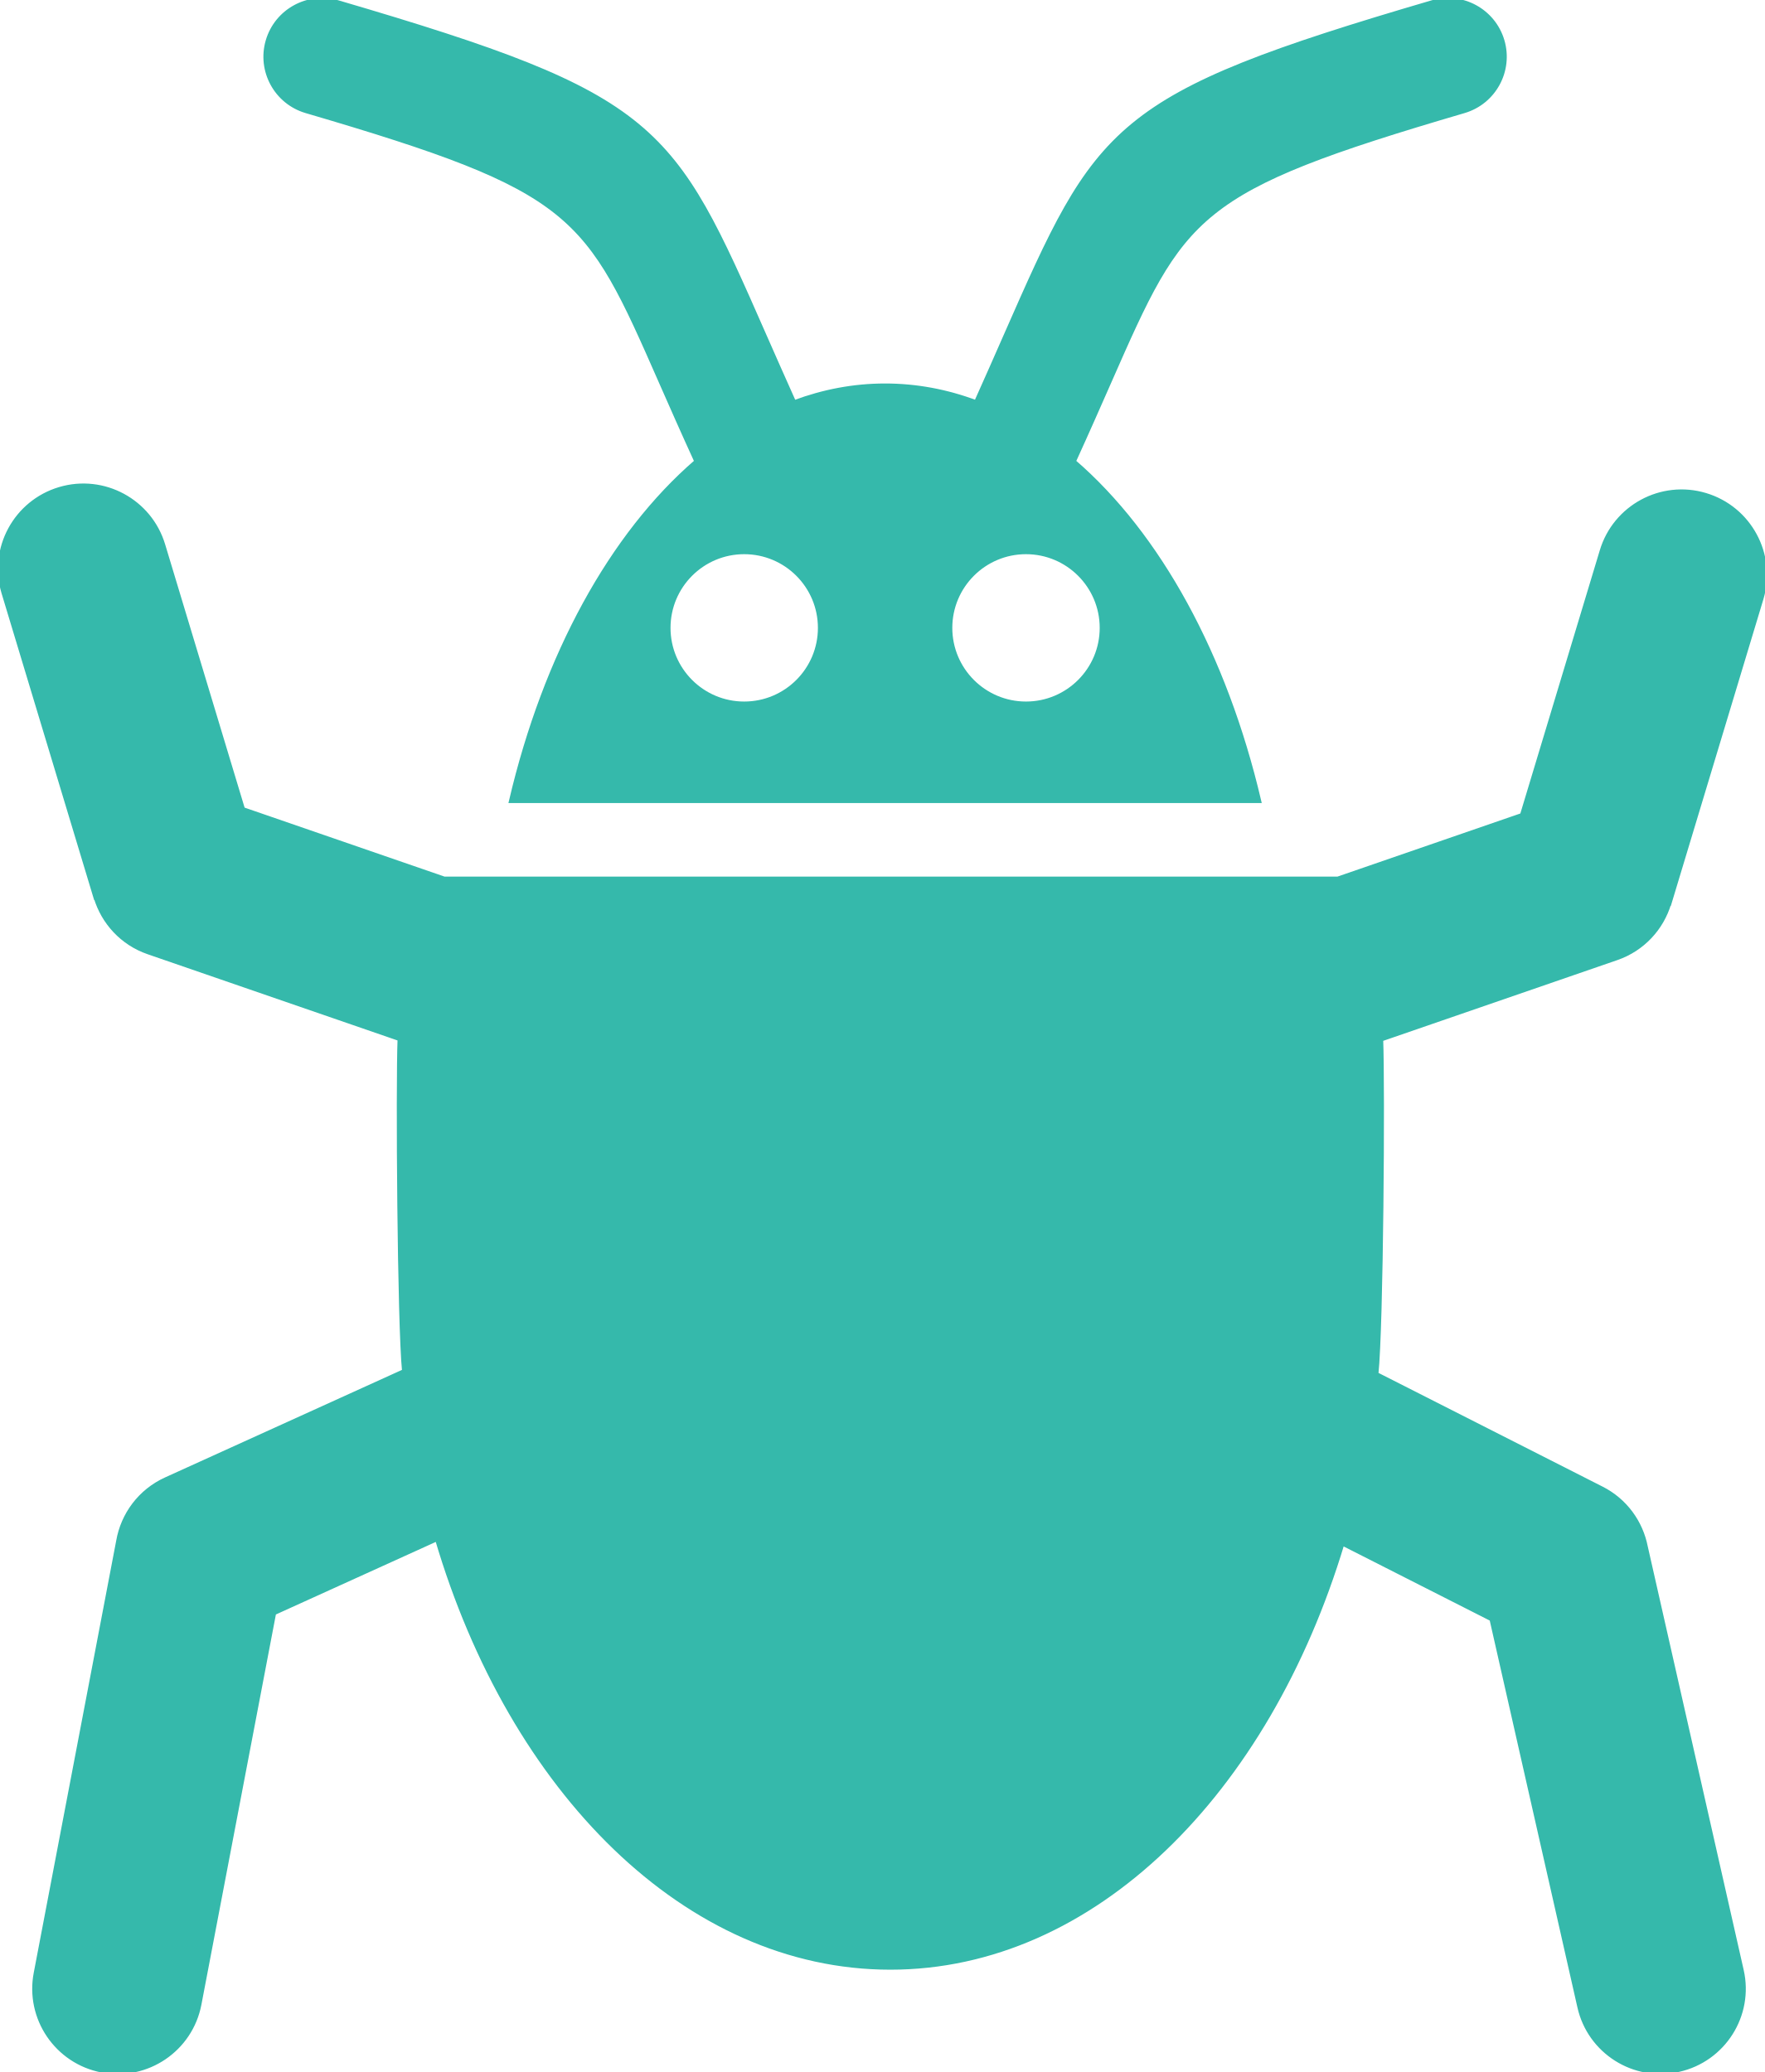
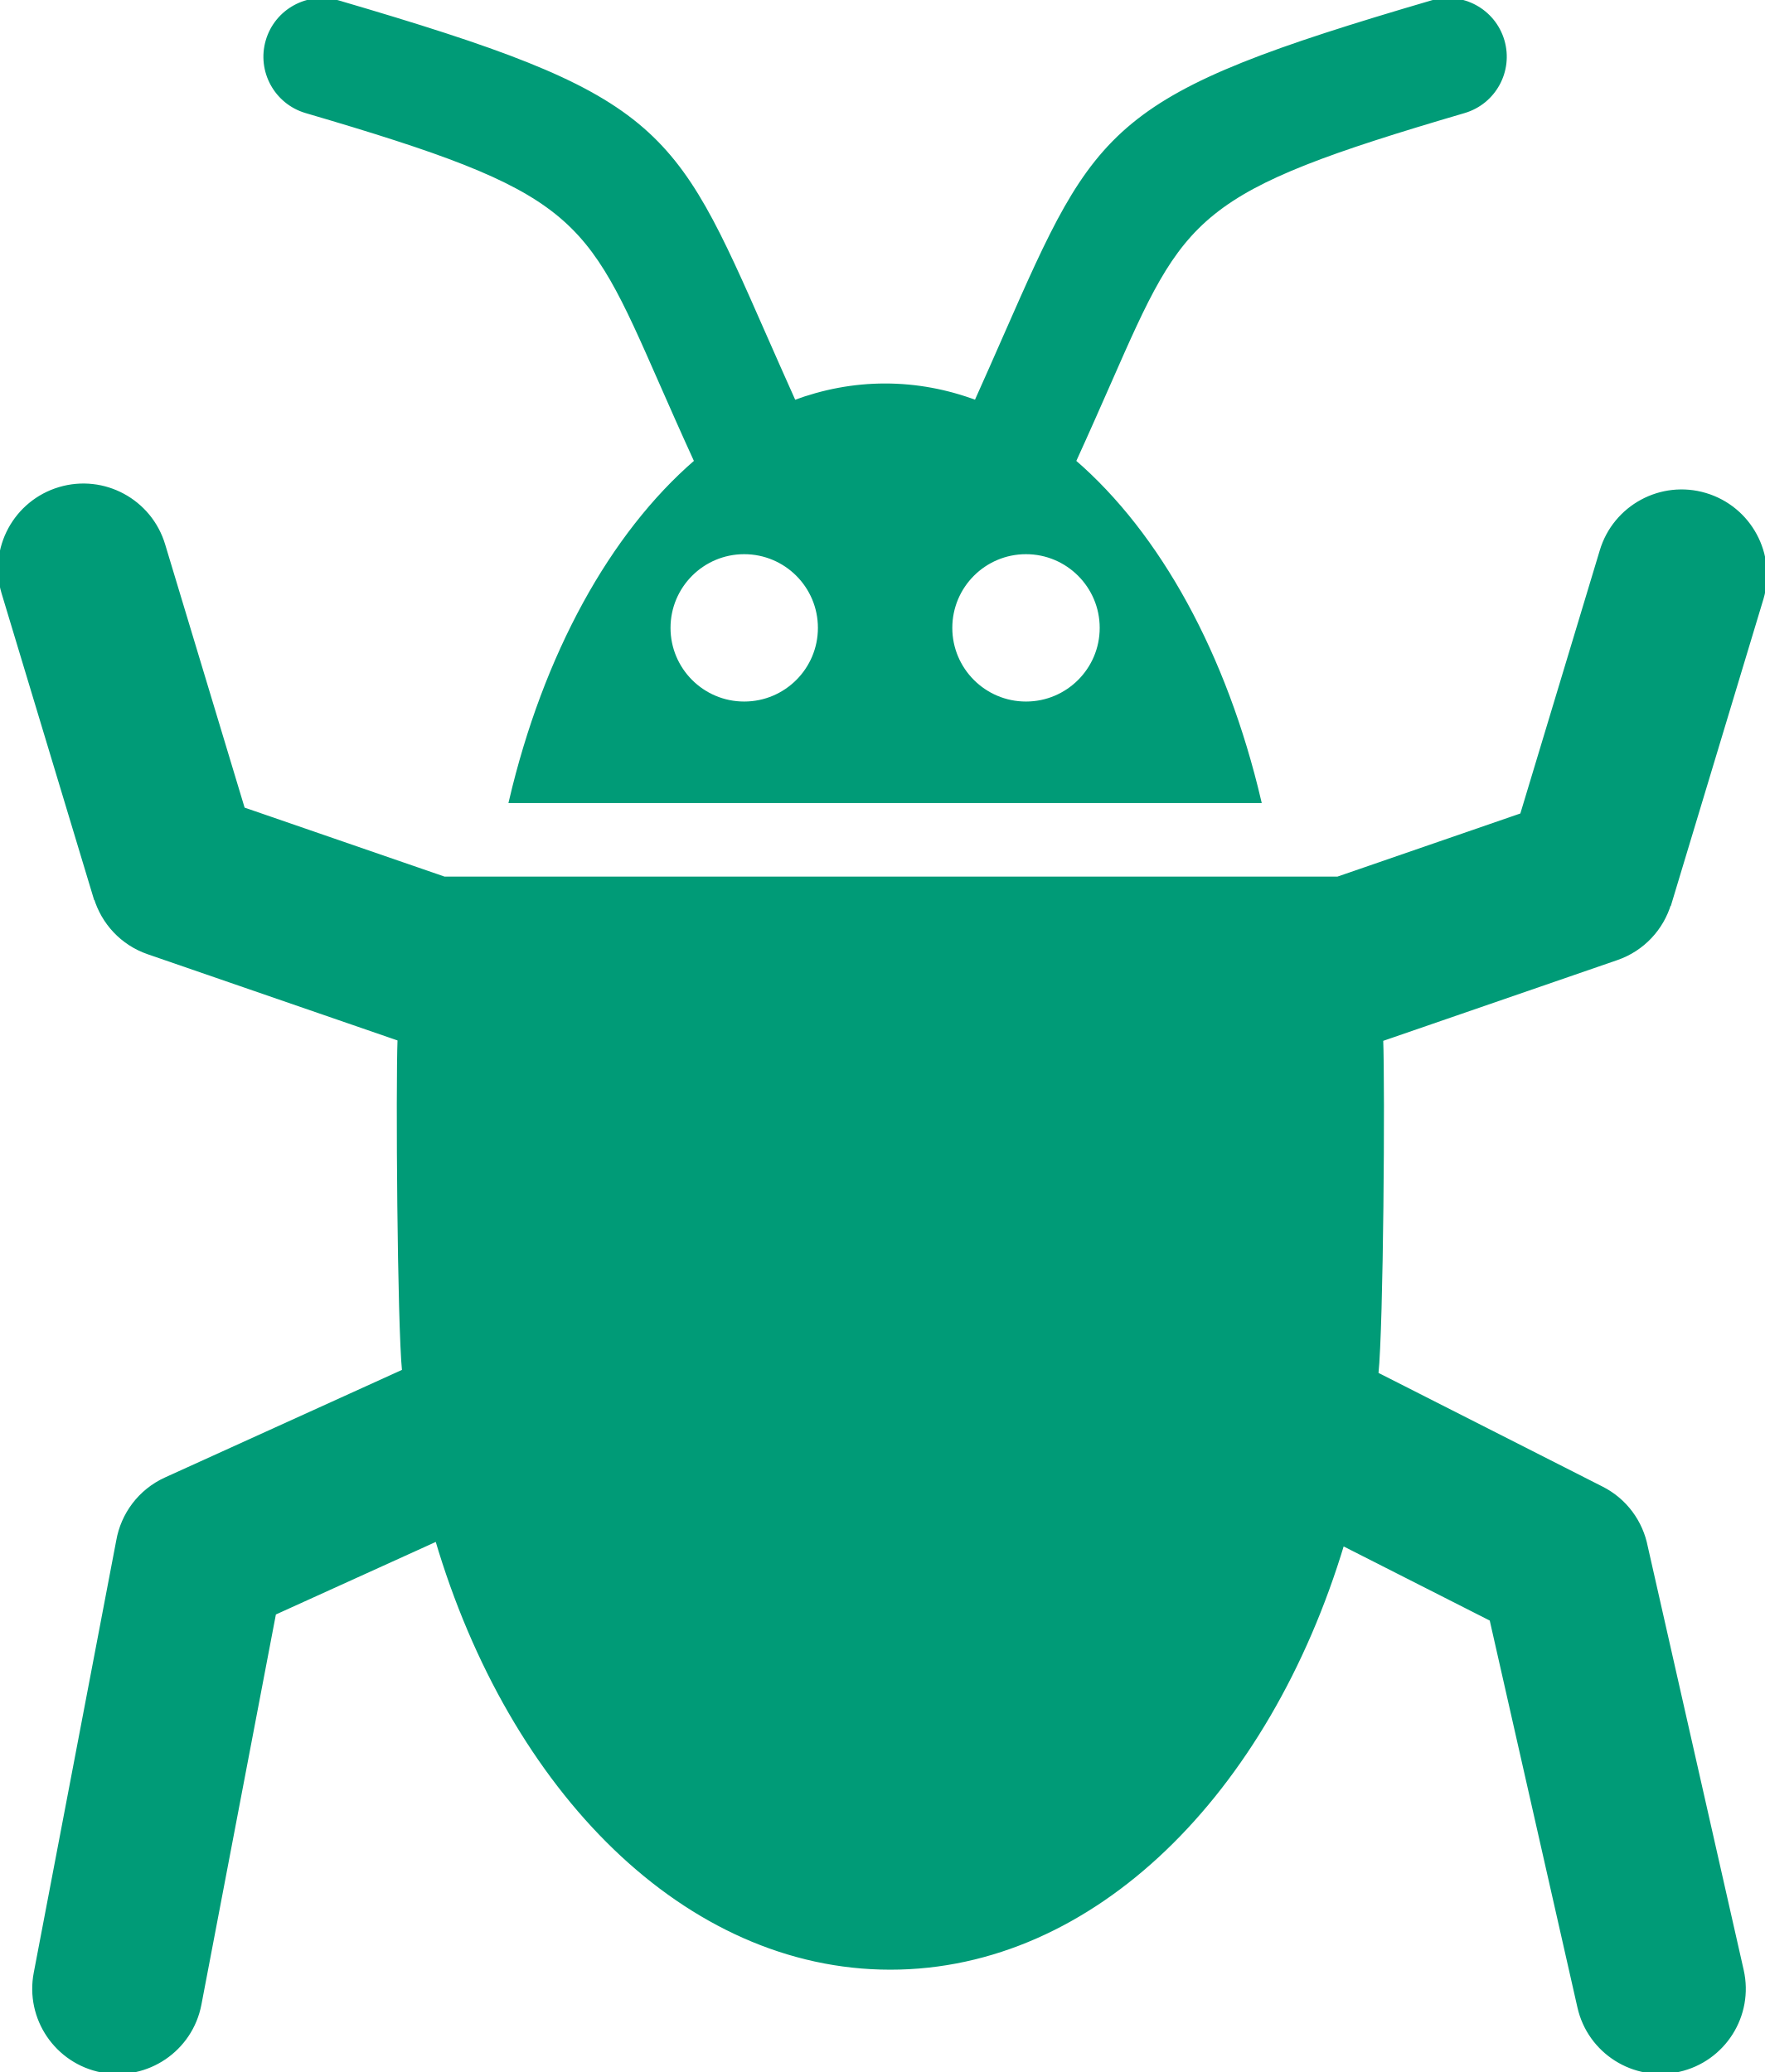
<svg xmlns="http://www.w3.org/2000/svg" clip-rule="evenodd" fill-rule="evenodd" image-rendering="optimizeQuality" shape-rendering="geometricPrecision" text-rendering="geometricPrecision" version="1.1" viewBox="0 0 436 511.99">
-   <path d="M341.19 256.84c.47 11.88.07 70.89-1.18 82.7l55.62 28.23c5.91 2.98 9.75 8.42 10.93 14.46l23.7 104.67c2.5 11.07-4.46 22.07-15.54 24.56-11.08 2.5-22.08-4.47-24.56-15.54l-21.71-95.82-36.83-18.69c-18.56 61.62-61.57 104.8-111.68 104.8-50.39 0-93.62-43.69-111.98-105.89l-40.25 18.27-18.45 96.68c-2.14 11.17-12.92 18.49-24.09 16.35-11.16-2.14-18.48-12.92-16.34-24.08L29.2 380.78c1.13-6.51 5.36-12.36 11.84-15.28l58.78-26.69c-1.18-11.63-1.57-70.39-1.11-82.07l-62.07-21.42c-6.5-2.24-11.16-7.43-12.99-13.56l-.06.02L.86 146.45c-3.24-10.89 2.96-22.36 13.86-25.61 10.89-3.25 22.36 2.96 25.61 13.86l19.69 65.25 49.69 17.15 220.76.01 45.51-15.71 19.69-65.25c3.25-10.89 14.72-17.1 25.61-13.85 10.9 3.25 17.1 14.71 13.86 25.61l-22.73 75.33-.06-.02c-1.83 6.13-6.49 11.31-12.99 13.55l-58.17 20.07zM218.65 95.26c7.73 0 15.25 1.43 22.47 4.13 2.64-5.87 5.05-11.33 7.24-16.33C271.4 30.67 274.39 23.84 353.76.57c7.42-2.18 15.21 2.08 17.39 9.5 2.18 7.42-2.07 15.21-9.49 17.39-66.82 19.6-69.21 25.05-87.61 66.9-2.56 5.81-5.39 12.26-8.77 19.66 20.93 18.05 37.33 47.85 45.78 83.91H126.23c8.45-36.05 24.86-65.86 45.79-83.91-3.38-7.39-6.22-13.84-8.78-19.66-18.39-41.85-20.79-47.3-87.61-66.9-7.42-2.18-11.67-9.97-9.49-17.39C68.32 2.65 76.11-1.6 83.53.58c79.37 23.27 82.37 30.09 105.39 82.48 2.21 5.01 4.61 10.47 7.25 16.34 7.22-2.7 14.74-4.14 22.47-4.14h.01zm34.8 41.18c10.33 0 18.71 8.38 18.71 18.71 0 10.32-8.38 18.7-18.71 18.7-10.32 0-18.7-8.38-18.7-18.7 0-10.33 8.38-18.71 18.7-18.71zm-69.61 0c10.33 0 18.71 8.38 18.71 18.71 0 10.32-8.38 18.7-18.71 18.7s-18.7-8.38-18.7-18.7c0-10.33 8.37-18.71 18.7-18.71z" fill="#35b9ab" stroke="#35b9ab" />
+   <path d="M341.19 256.84c.47 11.88.07 70.89-1.18 82.7l55.62 28.23c5.91 2.98 9.75 8.42 10.93 14.46l23.7 104.67c2.5 11.07-4.46 22.07-15.54 24.56-11.08 2.5-22.08-4.47-24.56-15.54l-21.71-95.82-36.83-18.69c-18.56 61.62-61.57 104.8-111.68 104.8-50.39 0-93.62-43.69-111.98-105.89l-40.25 18.27-18.45 96.68c-2.14 11.17-12.92 18.49-24.09 16.35-11.16-2.14-18.48-12.92-16.34-24.08L29.2 380.78c1.13-6.51 5.36-12.36 11.84-15.28l58.78-26.69c-1.18-11.63-1.57-70.39-1.11-82.07l-62.07-21.42c-6.5-2.24-11.16-7.43-12.99-13.56l-.06.02L.86 146.45c-3.24-10.89 2.96-22.36 13.86-25.61 10.89-3.25 22.36 2.96 25.61 13.86l19.69 65.25 49.69 17.15 220.76.01 45.51-15.71 19.69-65.25c3.25-10.89 14.72-17.1 25.61-13.85 10.9 3.25 17.1 14.71 13.86 25.61l-22.73 75.33-.06-.02c-1.83 6.13-6.49 11.31-12.99 13.55l-58.17 20.07zM218.65 95.26c7.73 0 15.25 1.43 22.47 4.13 2.64-5.87 5.05-11.33 7.24-16.33C271.4 30.67 274.39 23.84 353.76.57c7.42-2.18 15.21 2.08 17.39 9.5 2.18 7.42-2.07 15.21-9.49 17.39-66.82 19.6-69.21 25.05-87.61 66.9-2.56 5.81-5.39 12.26-8.77 19.66 20.93 18.05 37.33 47.85 45.78 83.91H126.23c8.45-36.05 24.86-65.86 45.79-83.91-3.38-7.39-6.22-13.84-8.78-19.66-18.39-41.85-20.79-47.3-87.61-66.9-7.42-2.18-11.67-9.97-9.49-17.39C68.32 2.65 76.11-1.6 83.53.58c79.37 23.27 82.37 30.09 105.39 82.48 2.21 5.01 4.61 10.47 7.25 16.34 7.22-2.7 14.74-4.14 22.47-4.14h.01zm34.8 41.18c10.33 0 18.71 8.38 18.71 18.71 0 10.32-8.38 18.7-18.71 18.7-10.32 0-18.7-8.38-18.7-18.7 0-10.33 8.38-18.71 18.7-18.71zm-69.61 0c10.33 0 18.71 8.38 18.71 18.71 0 10.32-8.38 18.7-18.71 18.7s-18.7-8.38-18.7-18.7c0-10.33 8.37-18.71 18.7-18.71z" fill="#009b77" stroke="#009b77" />
</svg>
